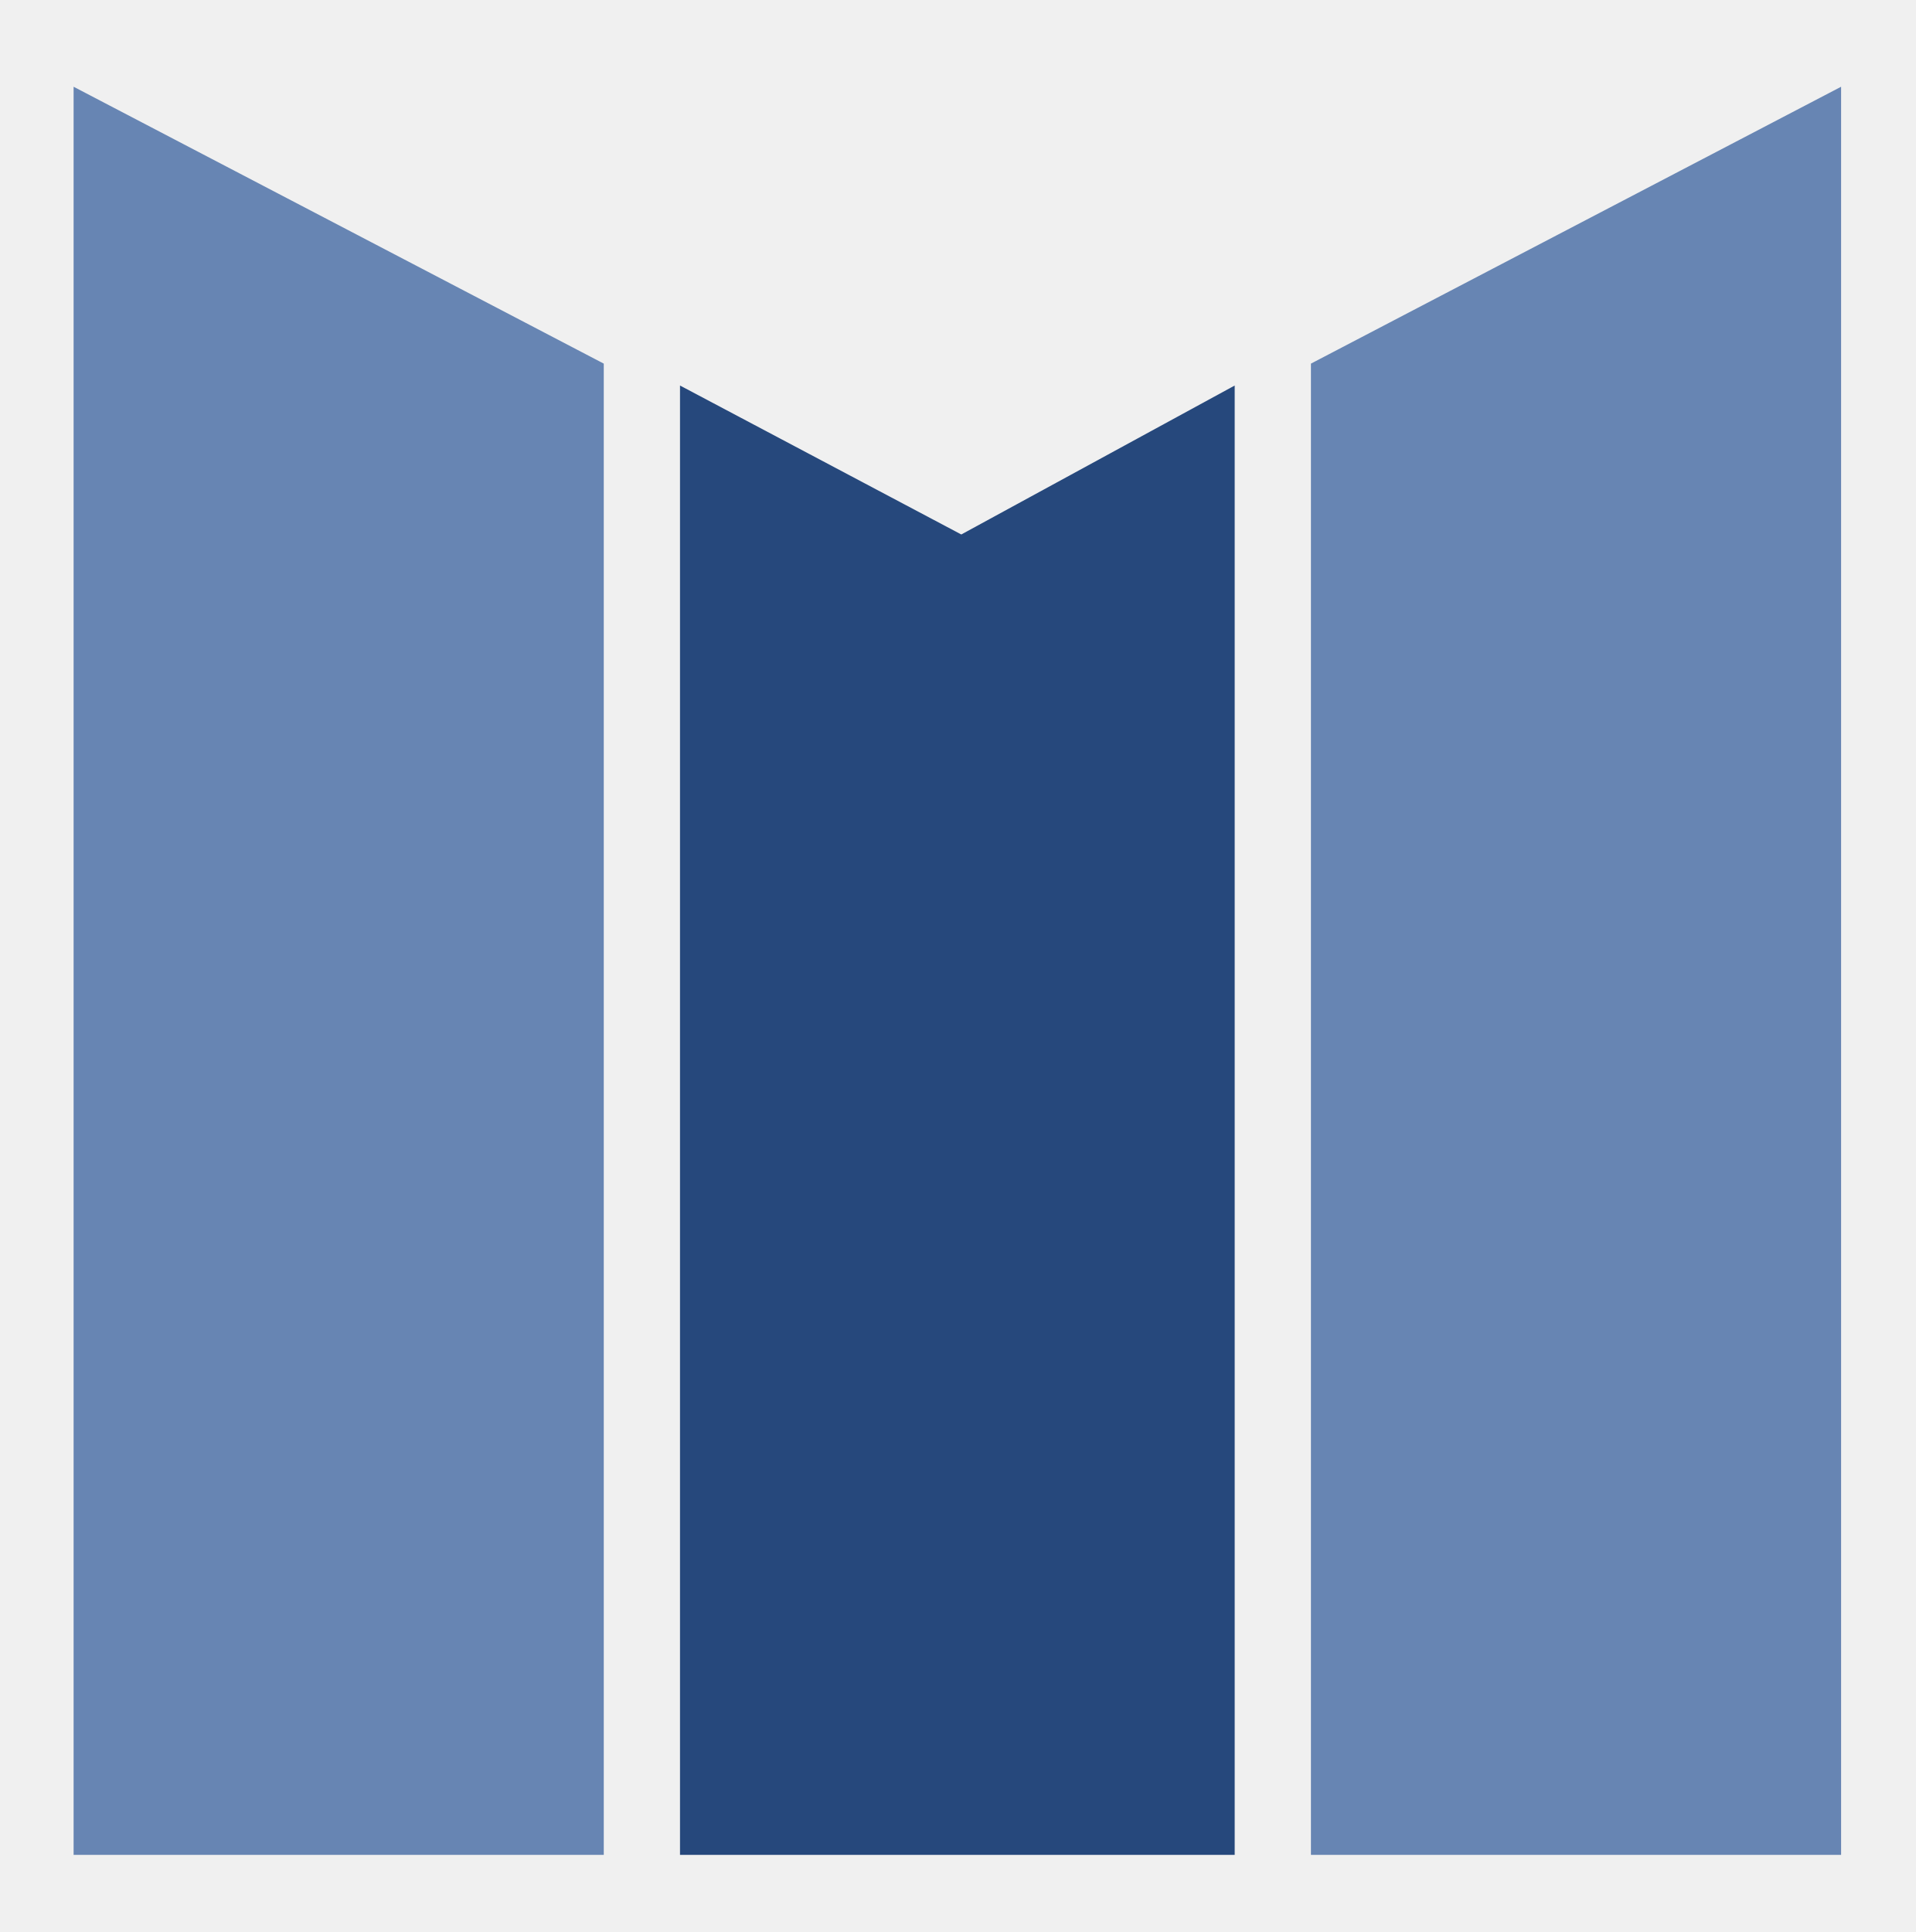
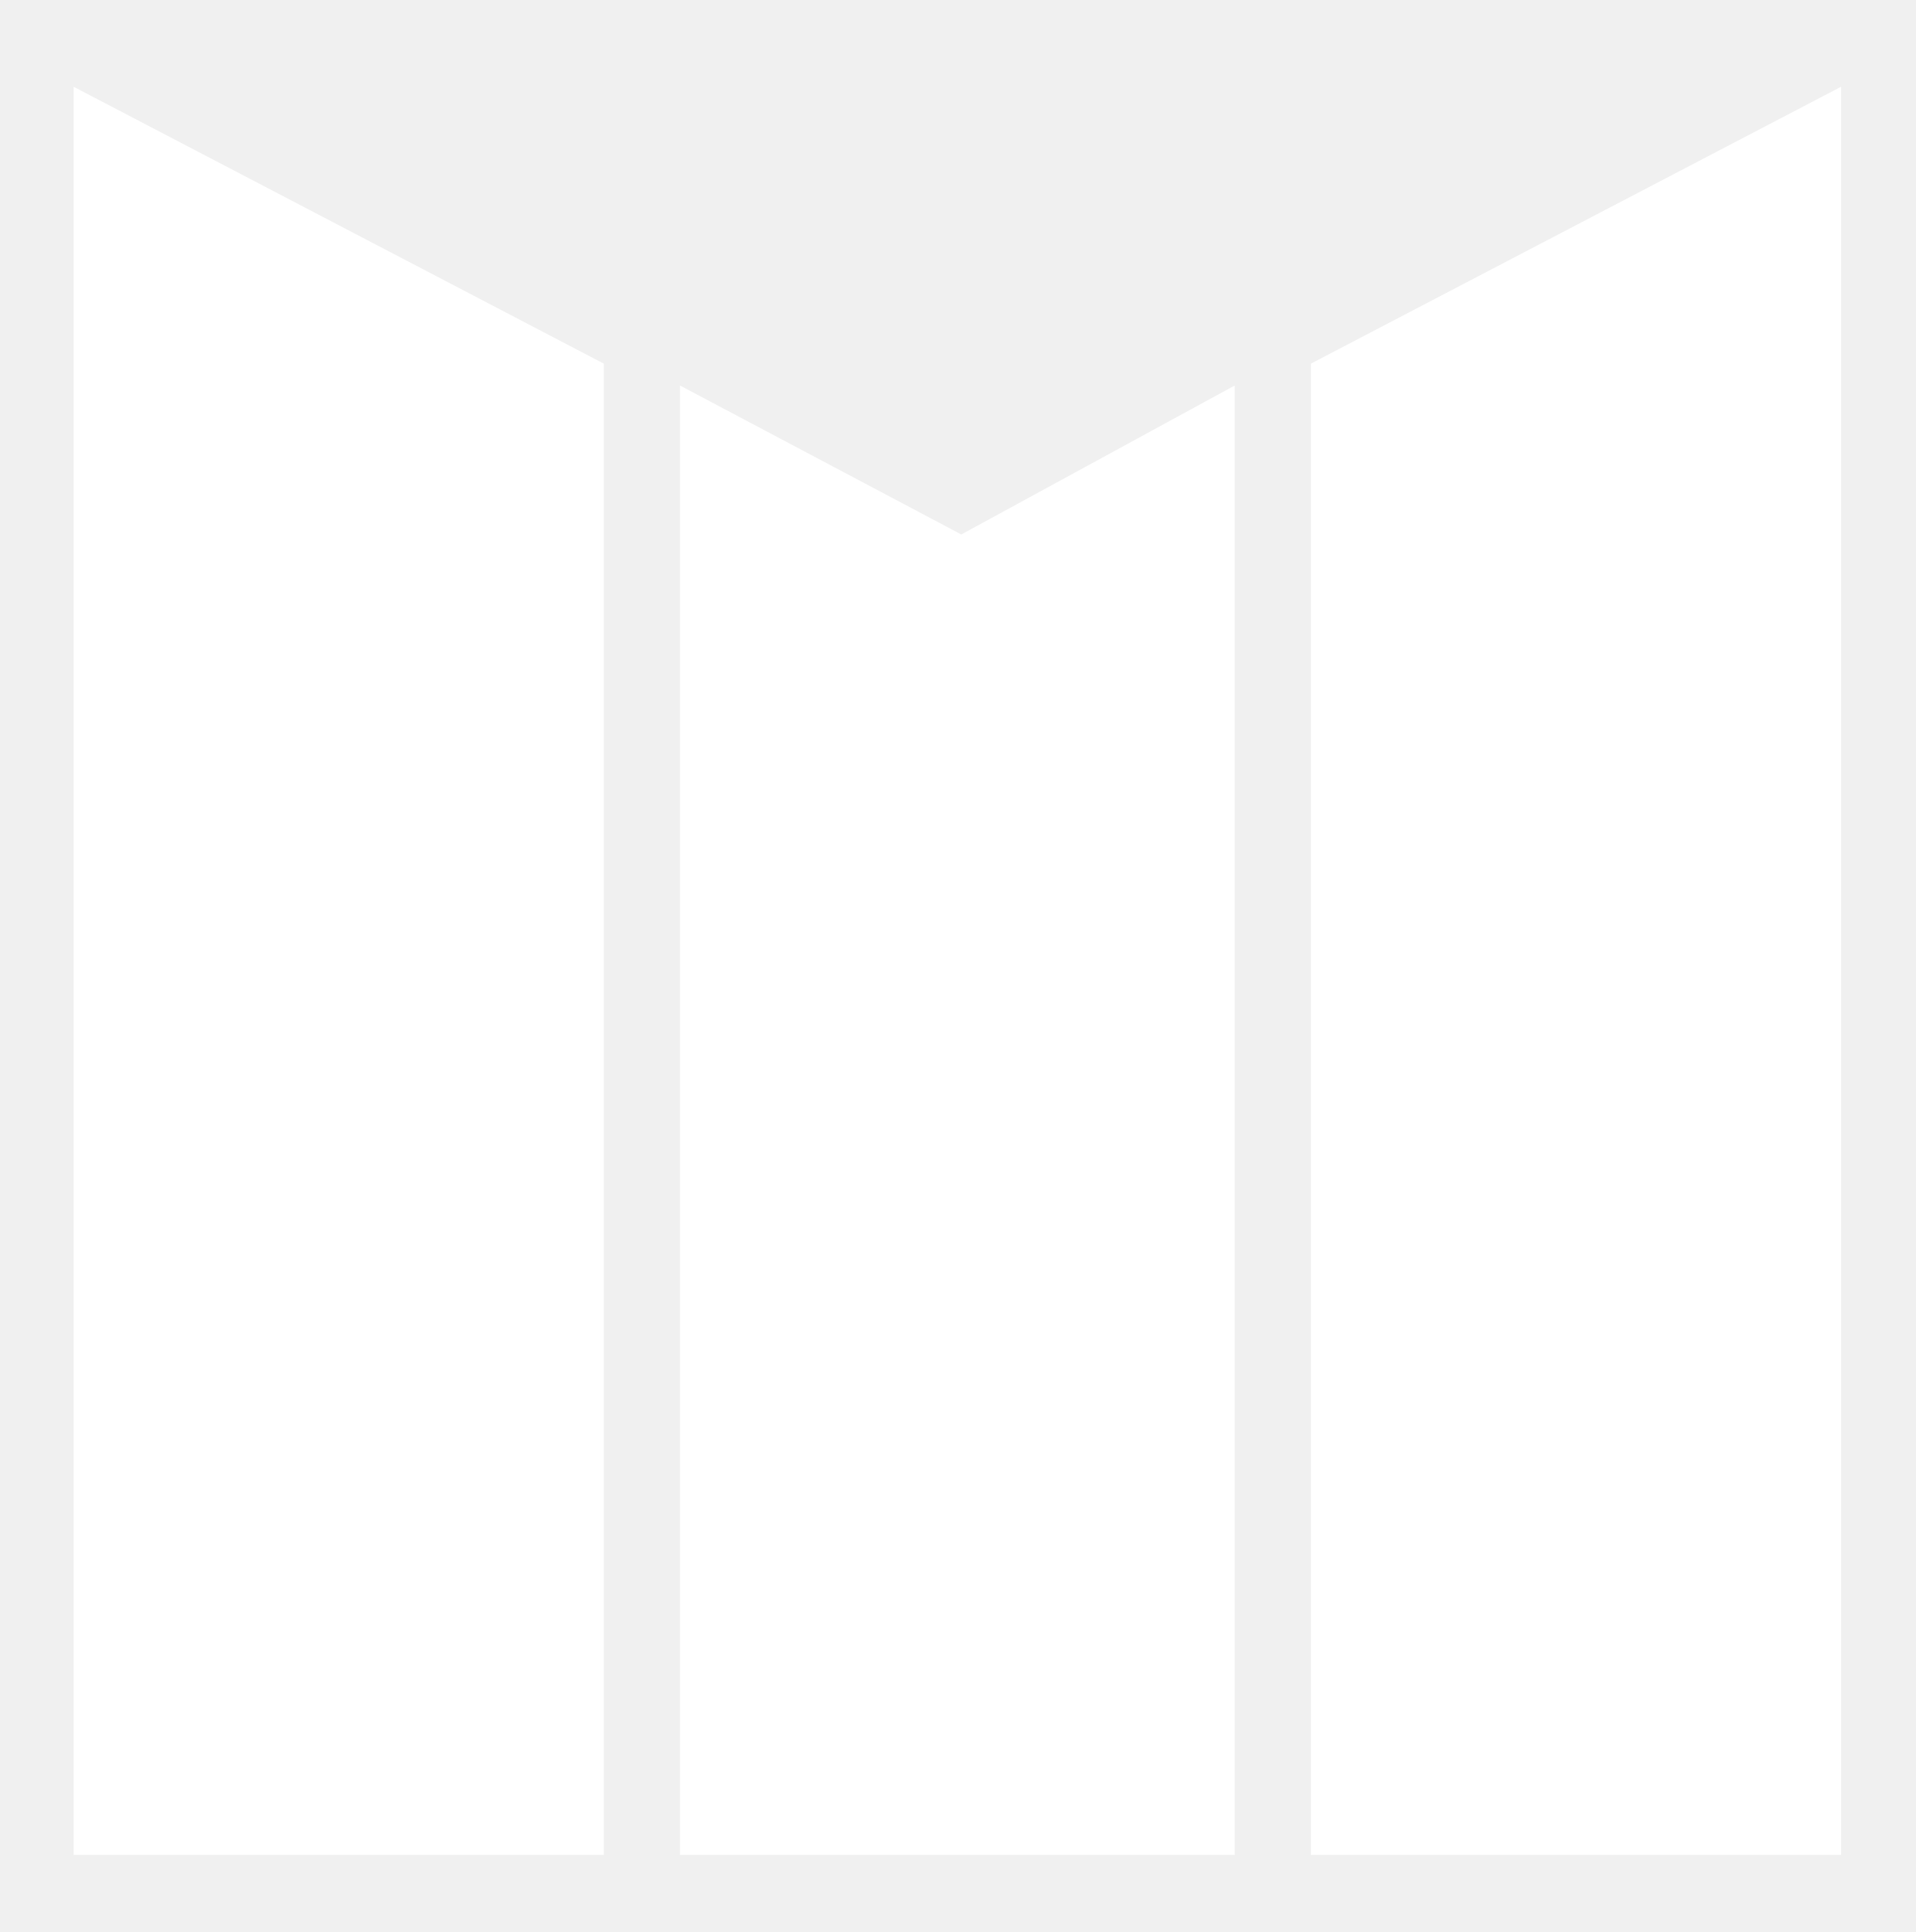
<svg xmlns="http://www.w3.org/2000/svg" xml:space="preserve" style="enable-background:new 0 0 218.6 220.5;" viewBox="0 0 218.6 220.5" y="0px" x="0px" id="Layer_1" version="1.1">
  <defs id="defs13" />
  <style id="style2" type="text/css">
- 	.st0{fill-rule:evenodd;clip-rule:evenodd;fill:#6785B3;}
- 	.st1{fill-rule:evenodd;clip-rule:evenodd;fill:#26487C;}
+ 	.st0{fill-rule:evenodd;clip-rule:evenodd;fill:#fff;}
+ 	.st1{fill-rule:evenodd;clip-rule:evenodd;fill:#fff;}
</style>
  <polygon id="polygon4" points="8.4,211.7 8.4,9.9 68.9,41.5 68.9,211.7 " class="st0" />
  <polygon id="polygon6" points="77.6,211.7 77.6,44 109.7,61 140.9,44 140.9,211.7 " class="st1" />
  <polygon id="polygon8" points="149.6,211.7 149.6,41.5 210.1,9.9 210.1,211.7 " class="st0" />
</svg>
